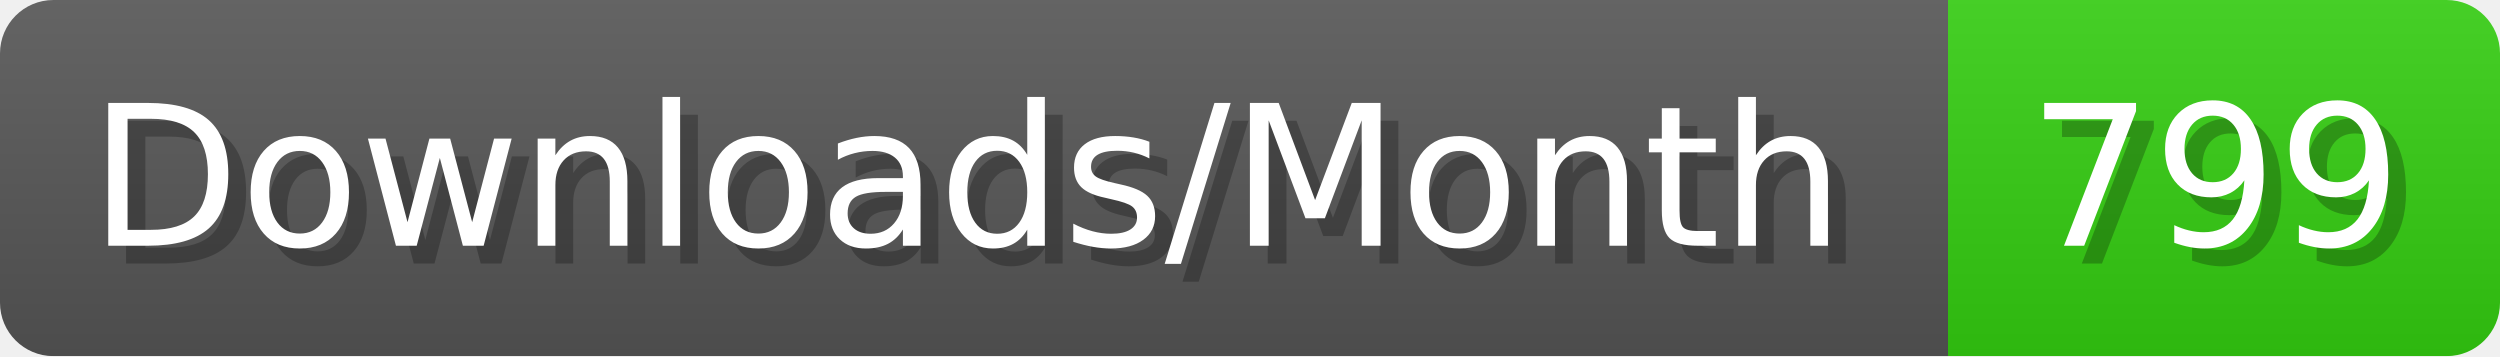
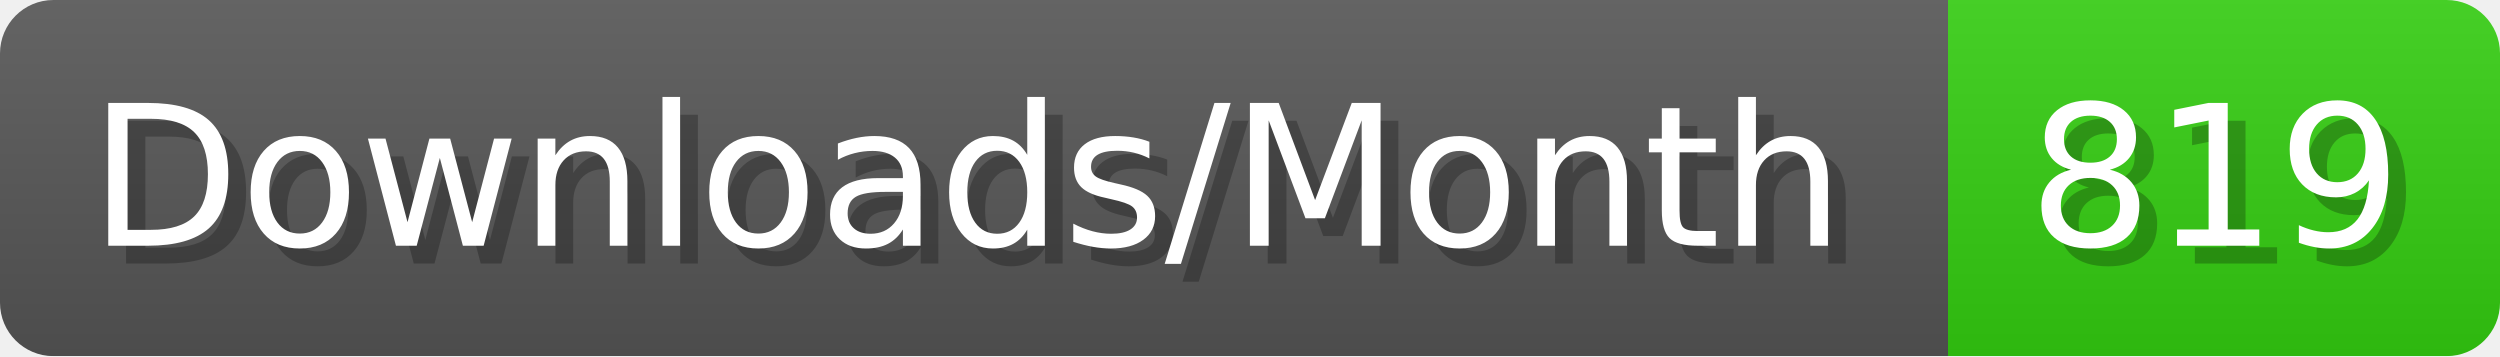
- <svg xmlns="http://www.w3.org/2000/svg" width="140.4" height="20" viewBox="0 0 1404 200" role="img" aria-label="Downloads/Month: 799">
+ <svg xmlns="http://www.w3.org/2000/svg" width="140.4" height="20" viewBox="0 0 1404 200" role="img" aria-label="Downloads/Month: 819">
  <linearGradient id="YlXUI" x2="0" y2="100%">
    <stop offset="0" stop-opacity=".1" stop-color="#EEE" />
    <stop offset="1" stop-opacity=".1" />
  </linearGradient>
  <mask id="JHhop">
    <rect width="1404" height="200" rx="30" fill="#FFF" />
  </mask>
  <g mask="url(#JHhop)">
    <rect width="1094" height="200" fill="#555" />
    <rect width="310" height="200" fill="#3C1" x="1094" />
    <rect width="1404" height="200" fill="url(#YlXUI)" />
  </g>
  <g aria-hidden="true" fill="#fff" text-anchor="start" font-family="Verdana,DejaVu Sans,sans-serif" font-size="110">
    <text x="60" y="148" textLength="994" fill="#000" opacity="0.25">Downloads/Month</text>
    <text x="50" y="138" textLength="994">Downloads/Month</text>
-     <text x="1149" y="148" textLength="210" fill="#000" opacity="0.25">799</text>
-     <text x="1139" y="138" textLength="210">799</text>
+     <text x="1149" y="148" textLength="210" fill="#000" opacity="0.25">819</text>
+     <text x="1139" y="138" textLength="210">819</text>
  </g>
</svg>
